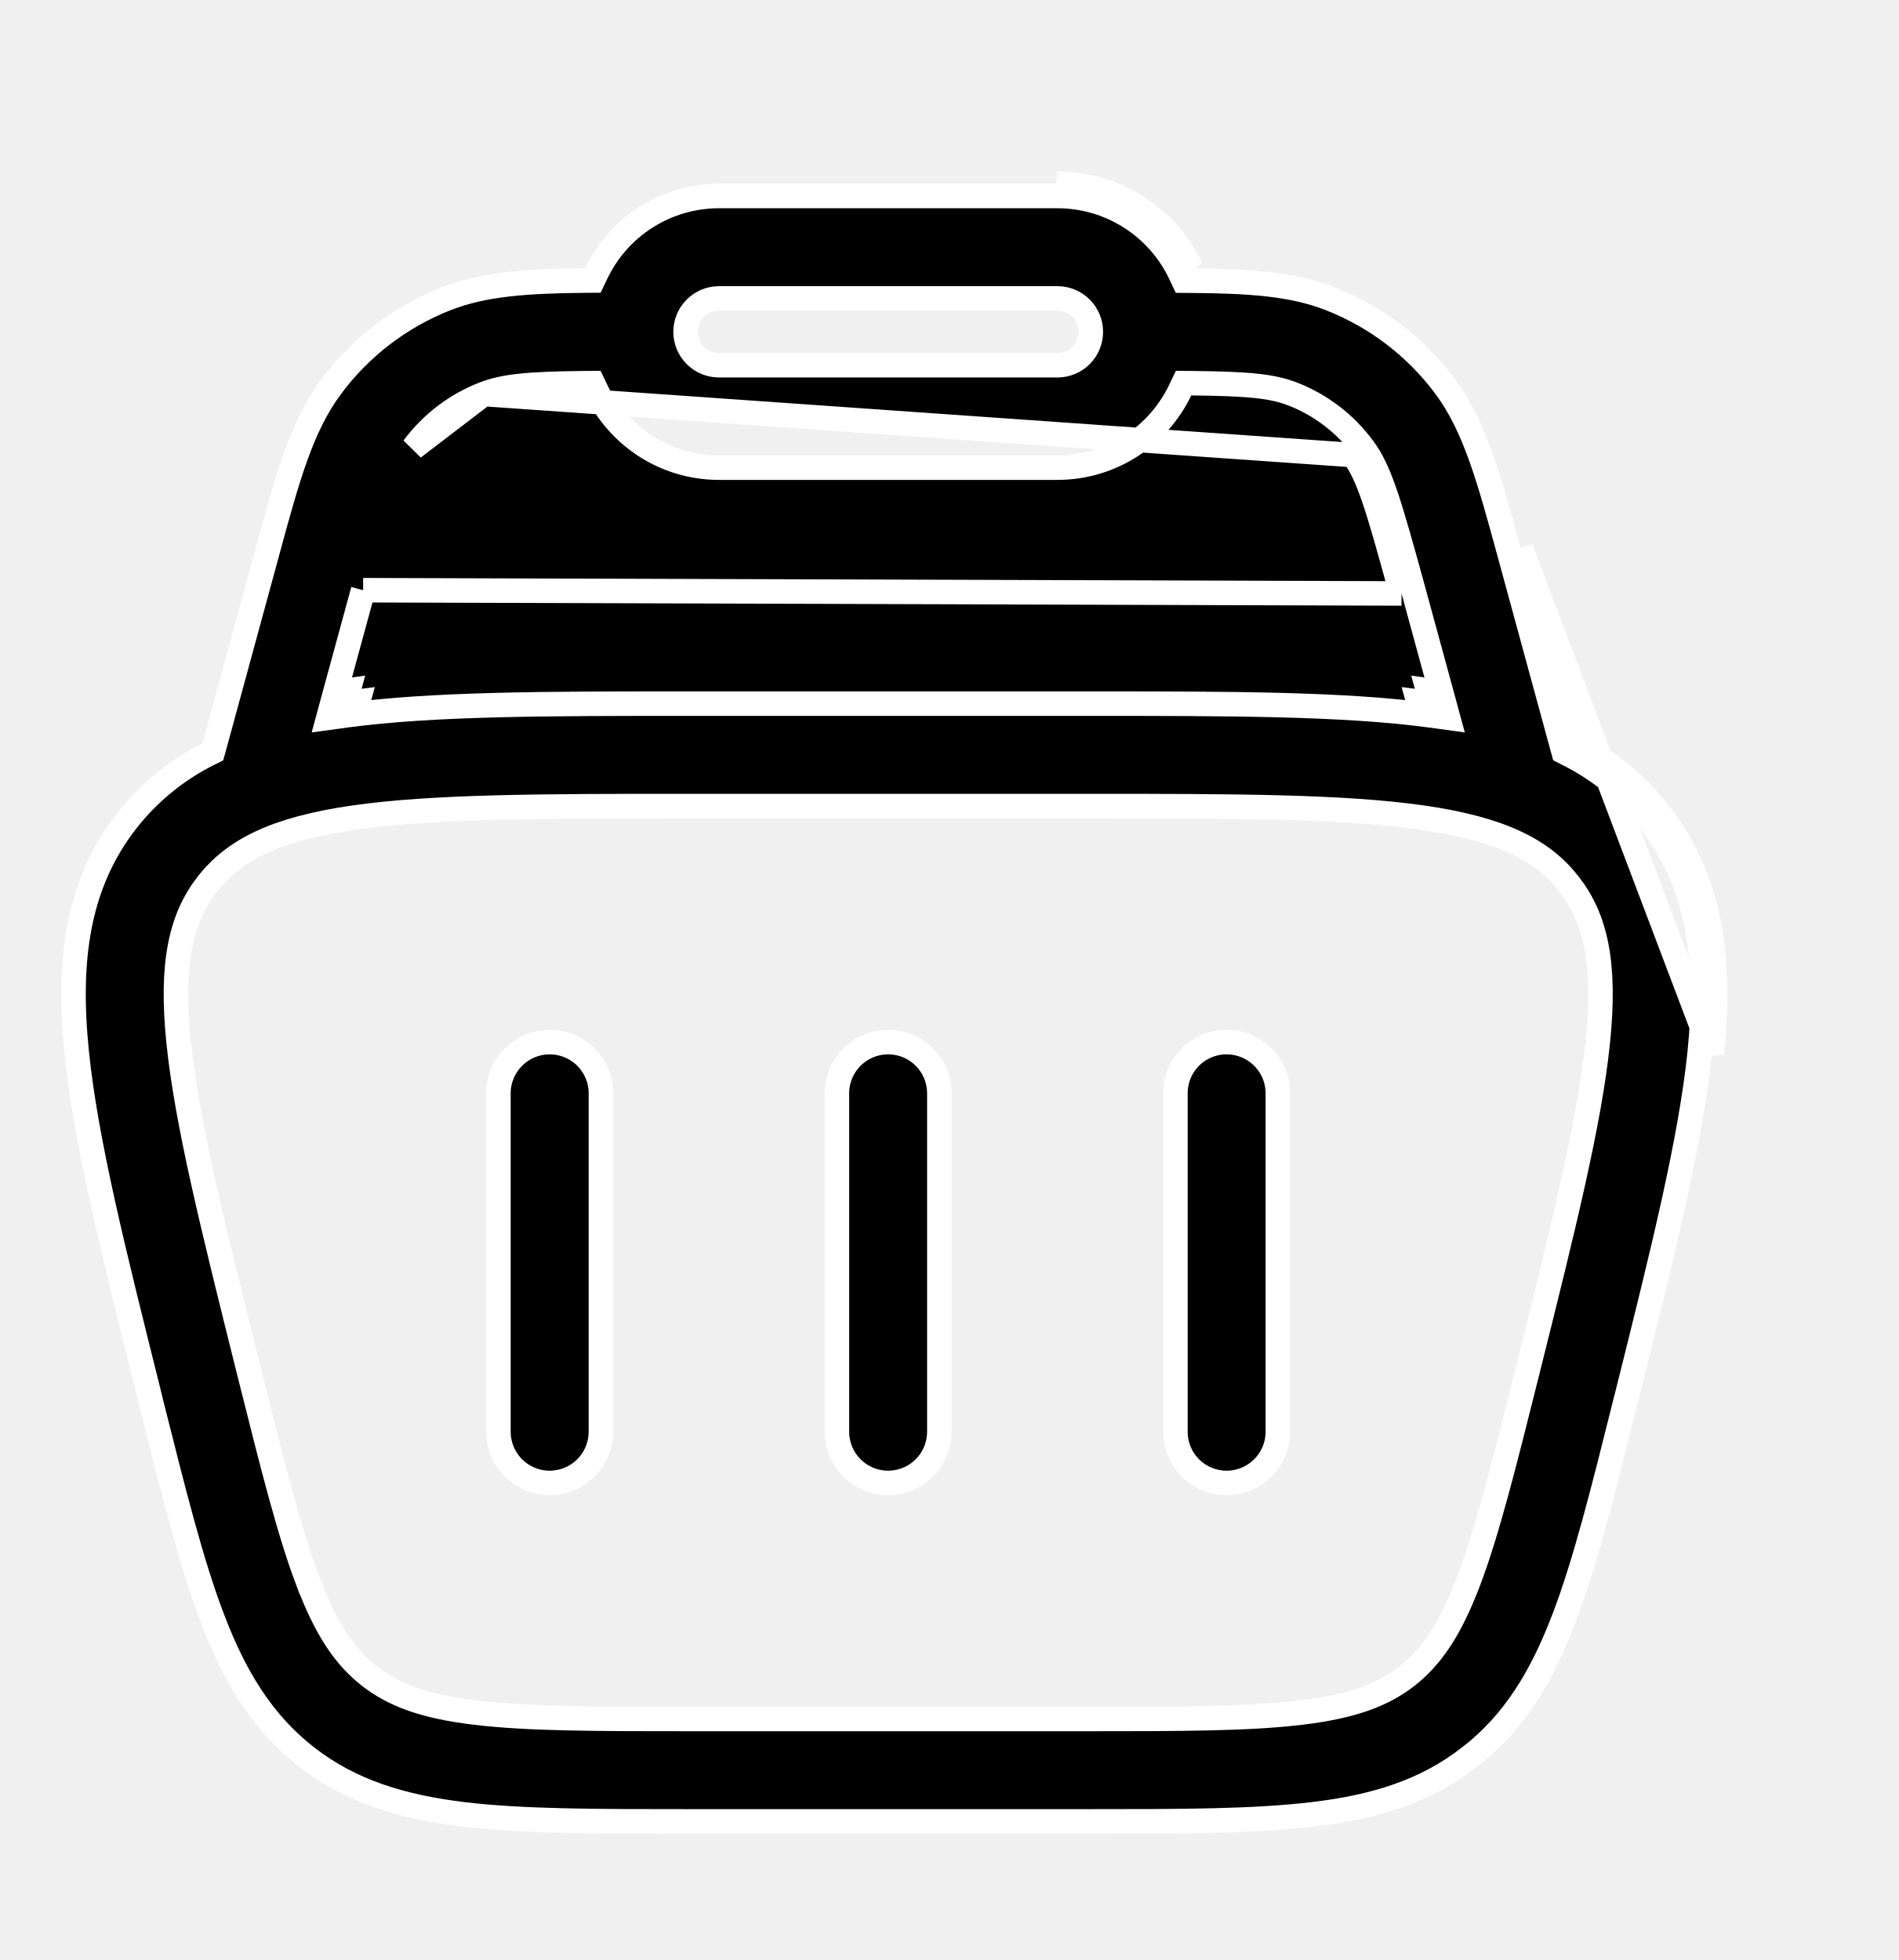
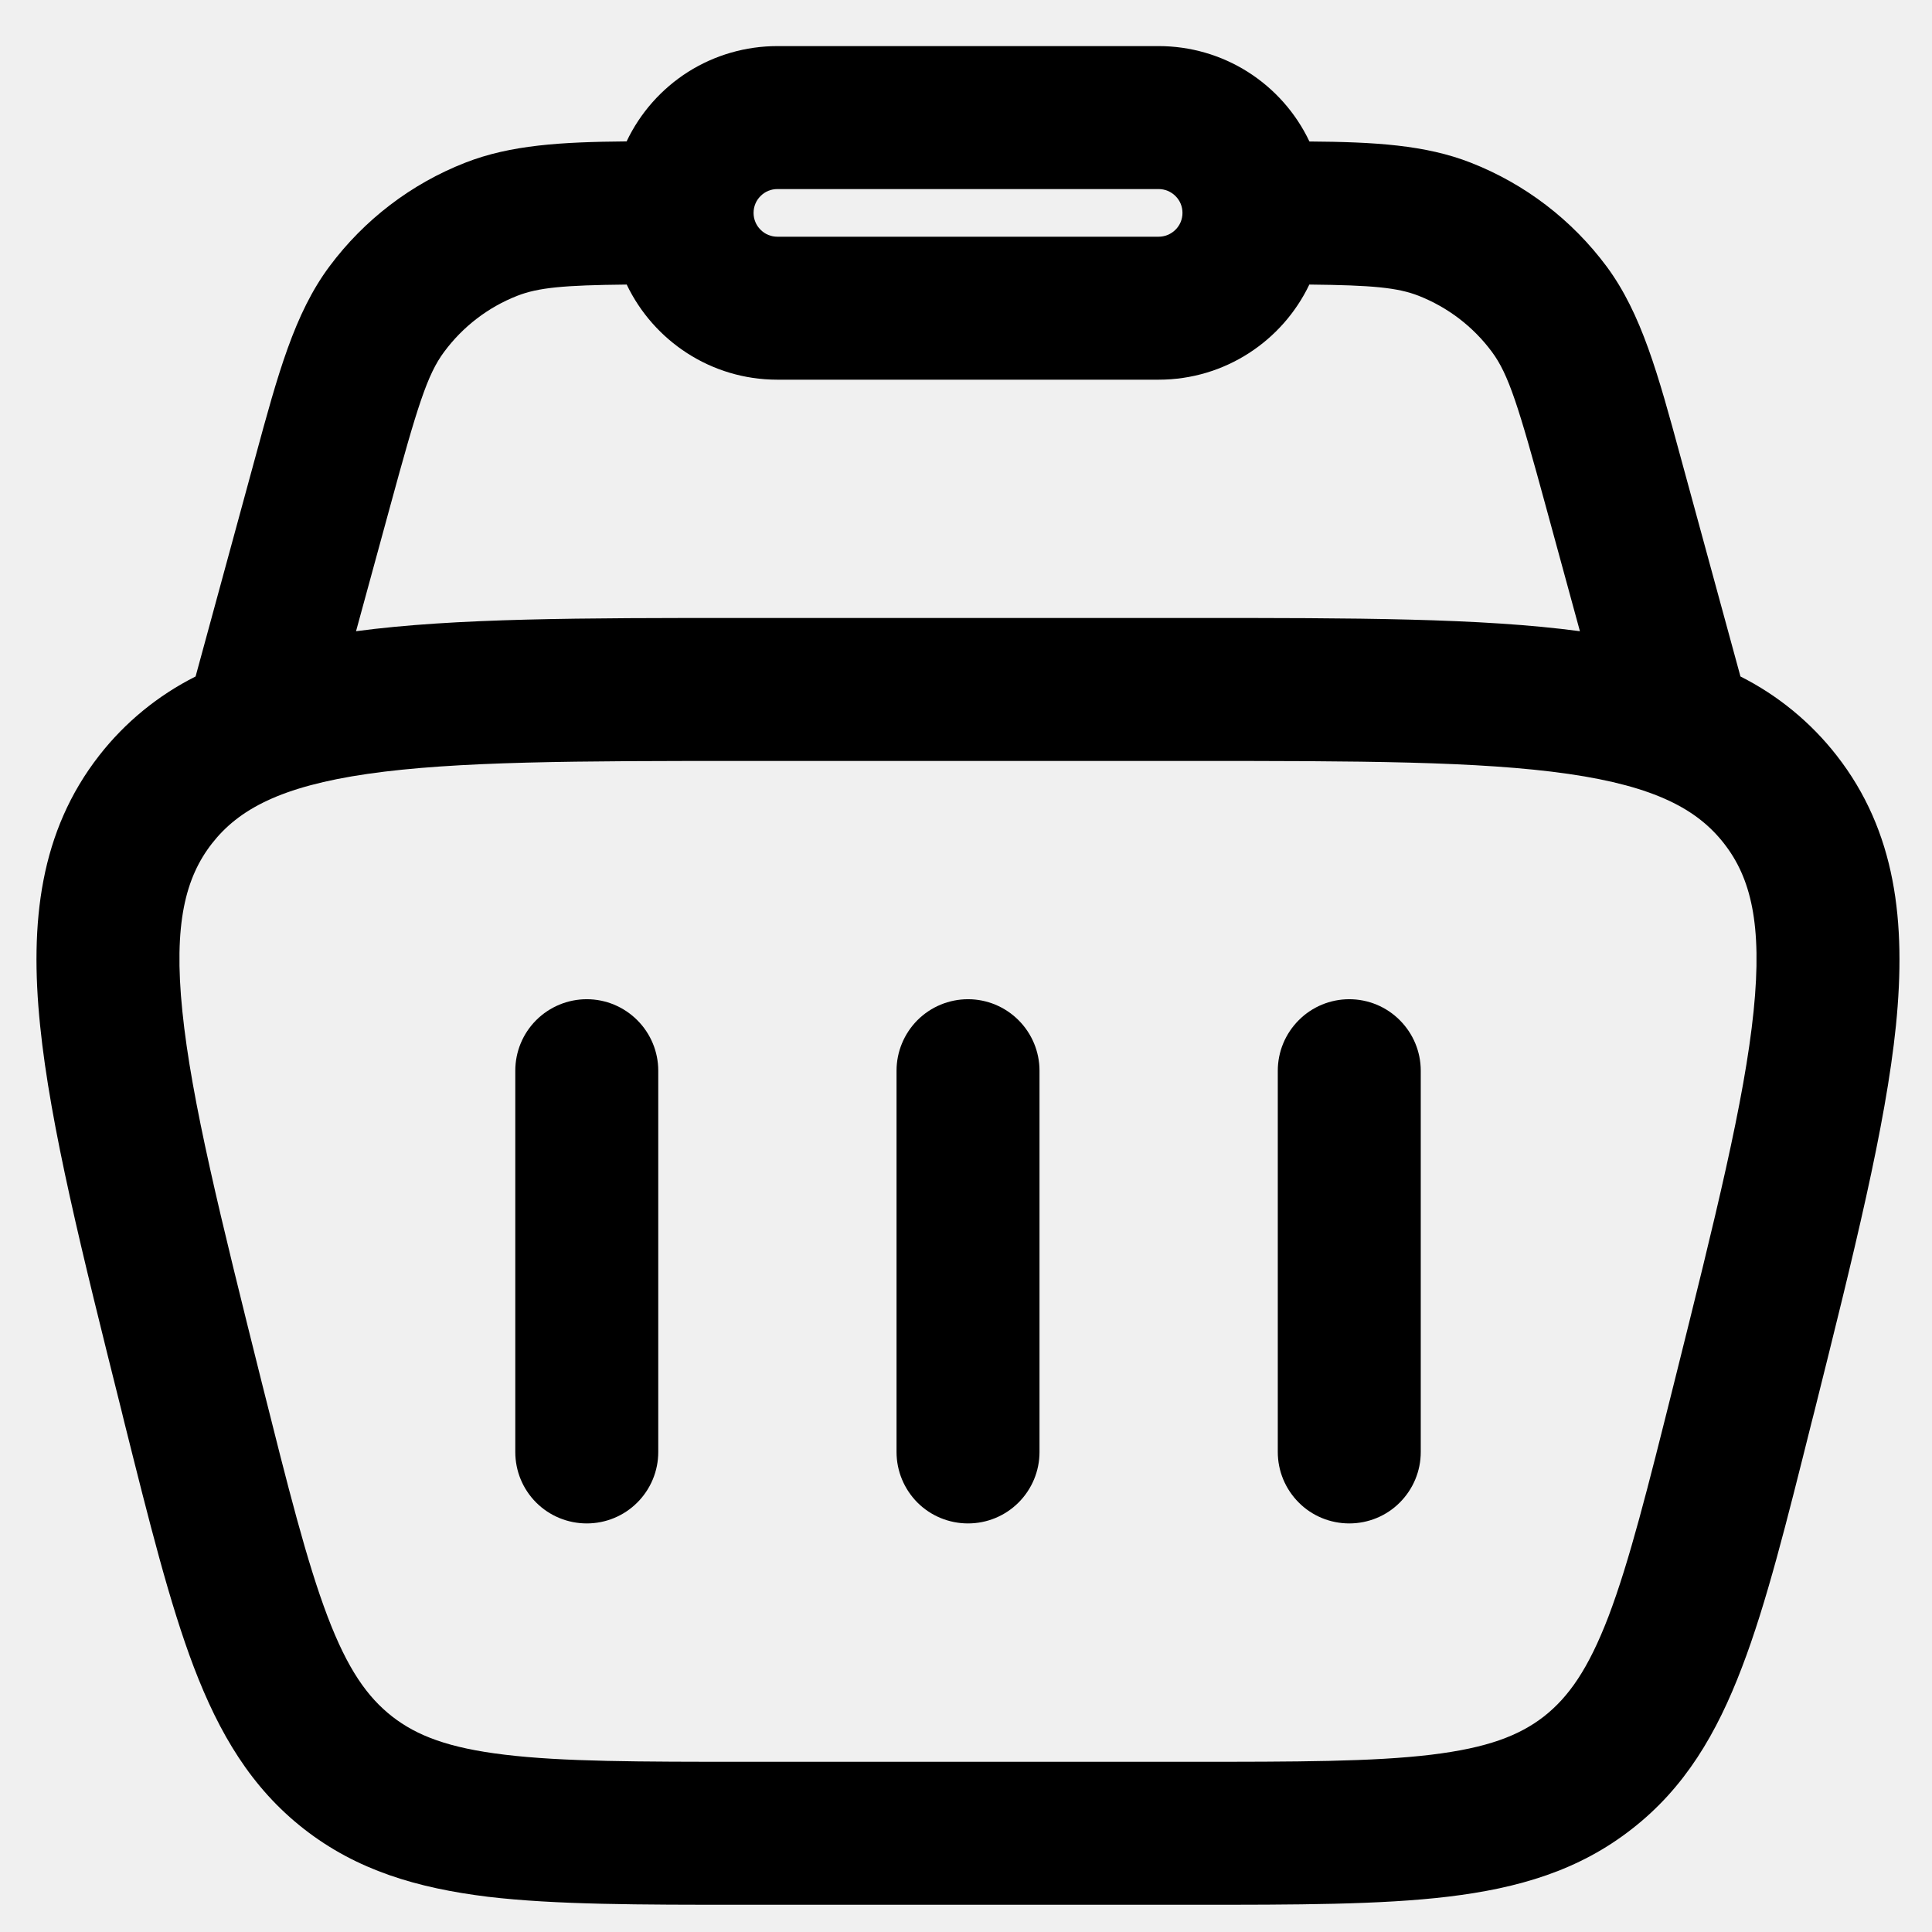
- <svg xmlns="http://www.w3.org/2000/svg" width="31" height="32" viewBox="0 0 31 32" fill="none">
-   <path d="M9.565 17.259C9.721 17.415 9.81 17.628 9.81 17.85V23.375C9.81 23.597 9.721 23.81 9.565 23.966C9.408 24.123 9.195 24.211 8.974 24.211C8.752 24.211 8.539 24.123 8.382 23.966C8.226 23.81 8.137 23.597 8.137 23.375V17.85C8.137 17.628 8.226 17.415 8.382 17.259C8.539 17.102 8.752 17.014 8.974 17.014C9.195 17.014 9.408 17.102 9.565 17.259ZM20.025 17.014C20.246 17.014 20.459 17.102 20.616 17.259C20.773 17.415 20.861 17.628 20.861 17.85V23.375C20.861 23.597 20.773 23.81 20.616 23.966C20.459 24.123 20.246 24.211 20.025 24.211C19.803 24.211 19.59 24.123 19.433 23.966C19.277 23.81 19.189 23.597 19.189 23.375V17.85C19.189 17.628 19.277 17.415 19.433 17.259C19.59 17.102 19.803 17.014 20.025 17.014ZM15.09 17.259C15.247 17.415 15.335 17.628 15.335 17.85V23.375C15.335 23.597 15.247 23.81 15.09 23.966C14.934 24.123 14.721 24.211 14.499 24.211C14.277 24.211 14.065 24.123 13.908 23.966C13.751 23.81 13.663 23.597 13.663 23.375V17.85C13.663 17.628 13.751 17.415 13.908 17.259C14.065 17.102 14.277 17.014 14.499 17.014C14.721 17.014 14.934 17.102 15.09 17.259Z" fill="black" stroke="white" stroke-width="0.4" />
-   <path d="M7.896 6.433L7.896 6.433C8.24 6.299 8.645 6.266 9.552 6.256L9.679 6.255L9.734 6.37C10.092 7.118 10.855 7.635 11.736 7.635H17.262C18.146 7.635 18.909 7.118 19.267 6.37L19.322 6.255L19.449 6.256C20.356 6.266 20.761 6.299 21.104 6.433L21.105 6.433C21.562 6.612 21.96 6.916 22.253 7.311M7.896 6.433L22.092 7.43M7.896 6.433C7.439 6.612 7.041 6.916 6.748 7.311L7.896 6.433ZM22.253 7.311L22.092 7.43M22.253 7.311C22.253 7.311 22.253 7.311 22.253 7.311L22.092 7.43M22.253 7.311C22.392 7.498 22.496 7.716 22.616 8.065C22.734 8.411 22.872 8.901 23.073 9.636M22.092 7.43C22.336 7.757 22.478 8.215 22.88 9.689M23.073 9.636L23.073 9.636L22.88 9.689M23.073 9.636L23.562 11.428L23.641 11.719L23.342 11.678C21.925 11.489 20.089 11.488 17.784 11.488H11.215C8.911 11.488 7.076 11.489 5.658 11.678L5.36 11.719L5.439 11.428L5.928 9.636M23.073 9.636L22.88 9.689M22.88 9.689L5.928 9.636M5.632 11.48L5.689 11.271C5.661 11.275 5.633 11.278 5.605 11.282L5.632 11.48ZM5.632 11.48L5.825 11.533L5.847 11.453C5.774 11.462 5.702 11.471 5.632 11.48ZM23.369 11.48L23.176 11.533L23.154 11.453C23.227 11.462 23.298 11.471 23.369 11.48ZM23.369 11.48L23.395 11.282C23.368 11.278 23.34 11.275 23.312 11.271L23.369 11.48ZM5.928 9.636L6.121 9.689L5.928 9.636L5.928 9.636ZM18.556 3.375C18.943 3.619 19.253 3.969 19.448 4.383L18.556 3.375ZM18.556 3.375C18.169 3.13 17.721 3 17.263 3L18.556 3.375ZM19.268 4.468L19.322 4.582L19.447 4.583C20.391 4.59 21.093 4.634 21.713 4.876C22.463 5.169 23.115 5.667 23.595 6.313C24.073 6.959 24.304 7.793 24.635 9.008L24.635 9.008L25.502 12.189L25.526 12.275L25.605 12.315C26.122 12.575 26.575 12.947 26.931 13.403C27.745 14.446 27.899 15.693 27.749 17.176C27.602 18.616 27.148 20.437 26.572 22.742C26.572 22.742 26.572 22.742 26.572 22.743L26.535 22.886L26.534 22.888L26.531 22.903C26.168 24.355 25.878 25.517 25.532 26.422L25.532 26.422C25.173 27.365 24.726 28.115 23.999 28.681L23.998 28.681C23.273 29.25 22.437 29.502 21.435 29.621L21.435 29.621C20.47 29.737 19.266 29.737 17.763 29.737H11.238C9.735 29.737 8.53 29.737 7.567 29.622C6.565 29.5 5.728 29.25 5.001 28.683C4.275 28.115 3.827 27.365 3.468 26.422L3.281 26.493L3.468 26.422C3.127 25.528 2.84 24.382 2.481 22.954L2.465 22.89L2.465 22.889L2.429 22.742L2.429 22.741L2.428 22.735C1.852 20.434 1.397 18.615 1.252 17.175L1.252 17.175C1.101 15.695 1.255 14.446 2.068 13.403C2.425 12.947 2.878 12.575 3.395 12.315L3.475 12.275L3.499 12.189L4.366 9.008L4.366 9.007C4.695 7.793 4.926 6.959 5.406 6.315L5.406 6.314C5.886 5.668 6.538 5.169 7.288 4.876C7.907 4.634 8.608 4.59 9.554 4.581L9.679 4.58L9.733 4.467C9.913 4.088 10.197 3.767 10.552 3.543C10.906 3.319 11.318 3.2 11.738 3.2H11.738H17.263L17.263 3.2C17.683 3.2 18.094 3.319 18.449 3.544C18.804 3.768 19.088 4.089 19.268 4.468ZM25.695 12.136L24.828 8.955L27.948 17.197C28.1 15.691 27.948 14.381 27.089 13.28C26.715 12.801 26.238 12.41 25.695 12.136ZM5.768 13.35L5.768 13.35C4.487 13.536 3.818 13.881 3.387 14.432C2.956 14.984 2.784 15.717 2.915 17.005C3.048 18.315 3.473 20.022 4.071 22.417L4.072 22.421L4.072 22.421C4.454 23.947 4.724 25.021 5.03 25.828L5.031 25.828C5.329 26.612 5.633 27.054 6.031 27.365L6.031 27.365C6.428 27.675 6.929 27.862 7.765 27.961C8.62 28.064 9.727 28.065 11.303 28.065H17.698C19.273 28.065 20.379 28.064 21.236 27.961L21.236 27.961C22.07 27.861 22.573 27.675 22.97 27.365L22.97 27.365C23.367 27.054 23.67 26.613 23.97 25.828L23.97 25.828C24.277 25.021 24.546 23.947 24.928 22.421C25.527 20.024 25.952 18.316 26.085 17.005C26.217 15.717 26.045 14.985 25.614 14.434C25.183 13.88 24.513 13.536 23.232 13.35L23.232 13.35C21.928 13.163 20.169 13.16 17.698 13.16H11.303C8.832 13.16 7.071 13.163 5.768 13.35ZM11.738 4.872C11.593 4.872 11.454 4.93 11.352 5.032C11.25 5.134 11.192 5.273 11.192 5.417C11.192 5.562 11.25 5.701 11.352 5.803C11.454 5.905 11.593 5.963 11.738 5.963H17.263C17.408 5.963 17.547 5.905 17.649 5.803C17.751 5.701 17.808 5.562 17.808 5.417C17.808 5.273 17.751 5.134 17.649 5.032C17.547 4.93 17.408 4.872 17.263 4.872H11.738Z" fill="black" stroke="white" stroke-width="0.4" />
+ <svg xmlns="http://www.w3.org/2000/svg" width="21" height="21" viewBox="0 0 21 21" fill="none">
+   <path d="M7.155 11.638C7.155 11.432 7.073 11.235 6.927 11.089C6.781 10.943 6.584 10.861 6.378 10.861C6.172 10.861 5.974 10.943 5.828 11.089C5.682 11.235 5.601 11.432 5.601 11.638V15.783C5.601 15.989 5.682 16.186 5.828 16.332C5.974 16.478 6.172 16.559 6.378 16.559C6.584 16.559 6.781 16.478 6.927 16.332C7.073 16.186 7.155 15.989 7.155 15.783V11.638ZM14.666 10.861C14.872 10.861 15.07 10.943 15.215 11.089C15.361 11.235 15.443 11.432 15.443 11.638V15.783C15.443 15.989 15.361 16.186 15.215 16.332C15.07 16.478 14.872 16.559 14.666 16.559C14.46 16.559 14.262 16.478 14.117 16.332C13.971 16.186 13.889 15.989 13.889 15.783V11.638C13.889 11.432 13.971 11.235 14.117 11.089C14.262 10.943 14.46 10.861 14.666 10.861ZM11.299 11.638C11.299 11.432 11.217 11.235 11.071 11.089C10.925 10.943 10.728 10.861 10.522 10.861C10.316 10.861 10.118 10.943 9.972 11.089C9.827 11.235 9.745 11.432 9.745 11.638V15.783C9.745 15.989 9.827 16.186 9.972 16.332C10.118 16.478 10.316 16.559 10.522 16.559C10.728 16.559 10.925 16.478 11.071 16.332C11.217 16.186 11.299 15.989 11.299 15.783V11.638Z" fill="black" />
+   <path fill-rule="evenodd" clip-rule="evenodd" d="M15.986 1.768C15.493 1.575 14.941 1.543 14.233 1.538C14.086 1.228 13.854 0.966 13.564 0.782C13.274 0.598 12.937 0.501 12.594 0.501H8.45C8.106 0.501 7.77 0.598 7.48 0.781C7.19 0.965 6.958 1.227 6.811 1.537C6.102 1.543 5.551 1.575 5.058 1.768C4.469 1.998 3.957 2.39 3.58 2.897C3.2 3.408 3.021 4.065 2.776 4.967L2.126 7.353C1.718 7.558 1.36 7.851 1.079 8.211C0.435 9.037 0.321 10.02 0.436 11.147C0.547 12.241 0.892 13.619 1.323 15.343L1.35 15.454C1.623 16.544 1.844 17.43 2.107 18.121C2.382 18.842 2.731 19.433 3.305 19.881C3.88 20.33 4.538 20.523 5.303 20.617C6.037 20.704 6.951 20.704 8.075 20.704H12.969C14.093 20.704 15.006 20.704 15.74 20.616C16.507 20.524 17.164 20.33 17.738 19.88C18.313 19.433 18.661 18.842 18.935 18.121C19.2 17.43 19.42 16.544 19.693 15.453L19.721 15.344C20.152 13.619 20.496 12.241 20.608 11.148C20.721 10.019 20.608 9.037 19.963 8.211C19.682 7.851 19.325 7.558 18.918 7.353L18.267 4.967C18.022 4.065 17.842 3.408 17.463 2.896C17.086 2.389 16.574 1.998 15.986 1.768ZM5.623 3.215C5.851 3.126 6.127 3.1 6.812 3.093C7.104 3.704 7.728 4.127 8.449 4.127H12.593C13.316 4.127 13.94 3.704 14.232 3.093C14.917 3.1 15.192 3.126 15.42 3.215C15.737 3.34 16.013 3.55 16.216 3.824C16.398 4.069 16.505 4.412 16.806 5.517L17.173 6.861C16.098 6.717 14.709 6.717 12.984 6.717H8.058C6.334 6.717 4.946 6.717 3.87 6.861L4.237 5.517C4.538 4.412 4.645 4.069 4.828 3.824C5.031 3.55 5.306 3.339 5.623 3.215ZM8.45 2.055C8.381 2.055 8.315 2.082 8.267 2.131C8.218 2.179 8.191 2.245 8.191 2.314C8.191 2.383 8.218 2.449 8.267 2.497C8.315 2.546 8.381 2.573 8.45 2.573H12.594C12.662 2.573 12.728 2.546 12.777 2.497C12.826 2.449 12.853 2.383 12.853 2.314C12.853 2.245 12.826 2.179 12.777 2.131C12.728 2.082 12.662 2.055 12.594 2.055H8.45ZM2.305 9.167C2.594 8.798 3.051 8.549 3.994 8.412C4.958 8.273 6.266 8.271 8.123 8.271H12.92C14.778 8.271 16.084 8.273 17.049 8.412C17.993 8.549 18.45 8.798 18.739 9.168C19.028 9.538 19.158 10.041 19.061 10.99C18.962 11.96 18.647 13.228 18.197 15.03C17.91 16.178 17.71 16.974 17.484 17.569C17.264 18.143 17.05 18.446 16.782 18.657C16.513 18.866 16.166 18.999 15.556 19.073C14.924 19.149 14.105 19.15 12.92 19.15H8.123C6.938 19.15 6.119 19.149 5.488 19.073C4.876 19 4.53 18.866 4.262 18.657C3.993 18.446 3.778 18.143 3.56 17.569C3.334 16.974 3.134 16.178 2.846 15.03C2.396 13.228 2.08 11.96 1.982 10.99C1.885 10.041 2.016 9.537 2.305 9.167Z" fill="black" />
</svg>
